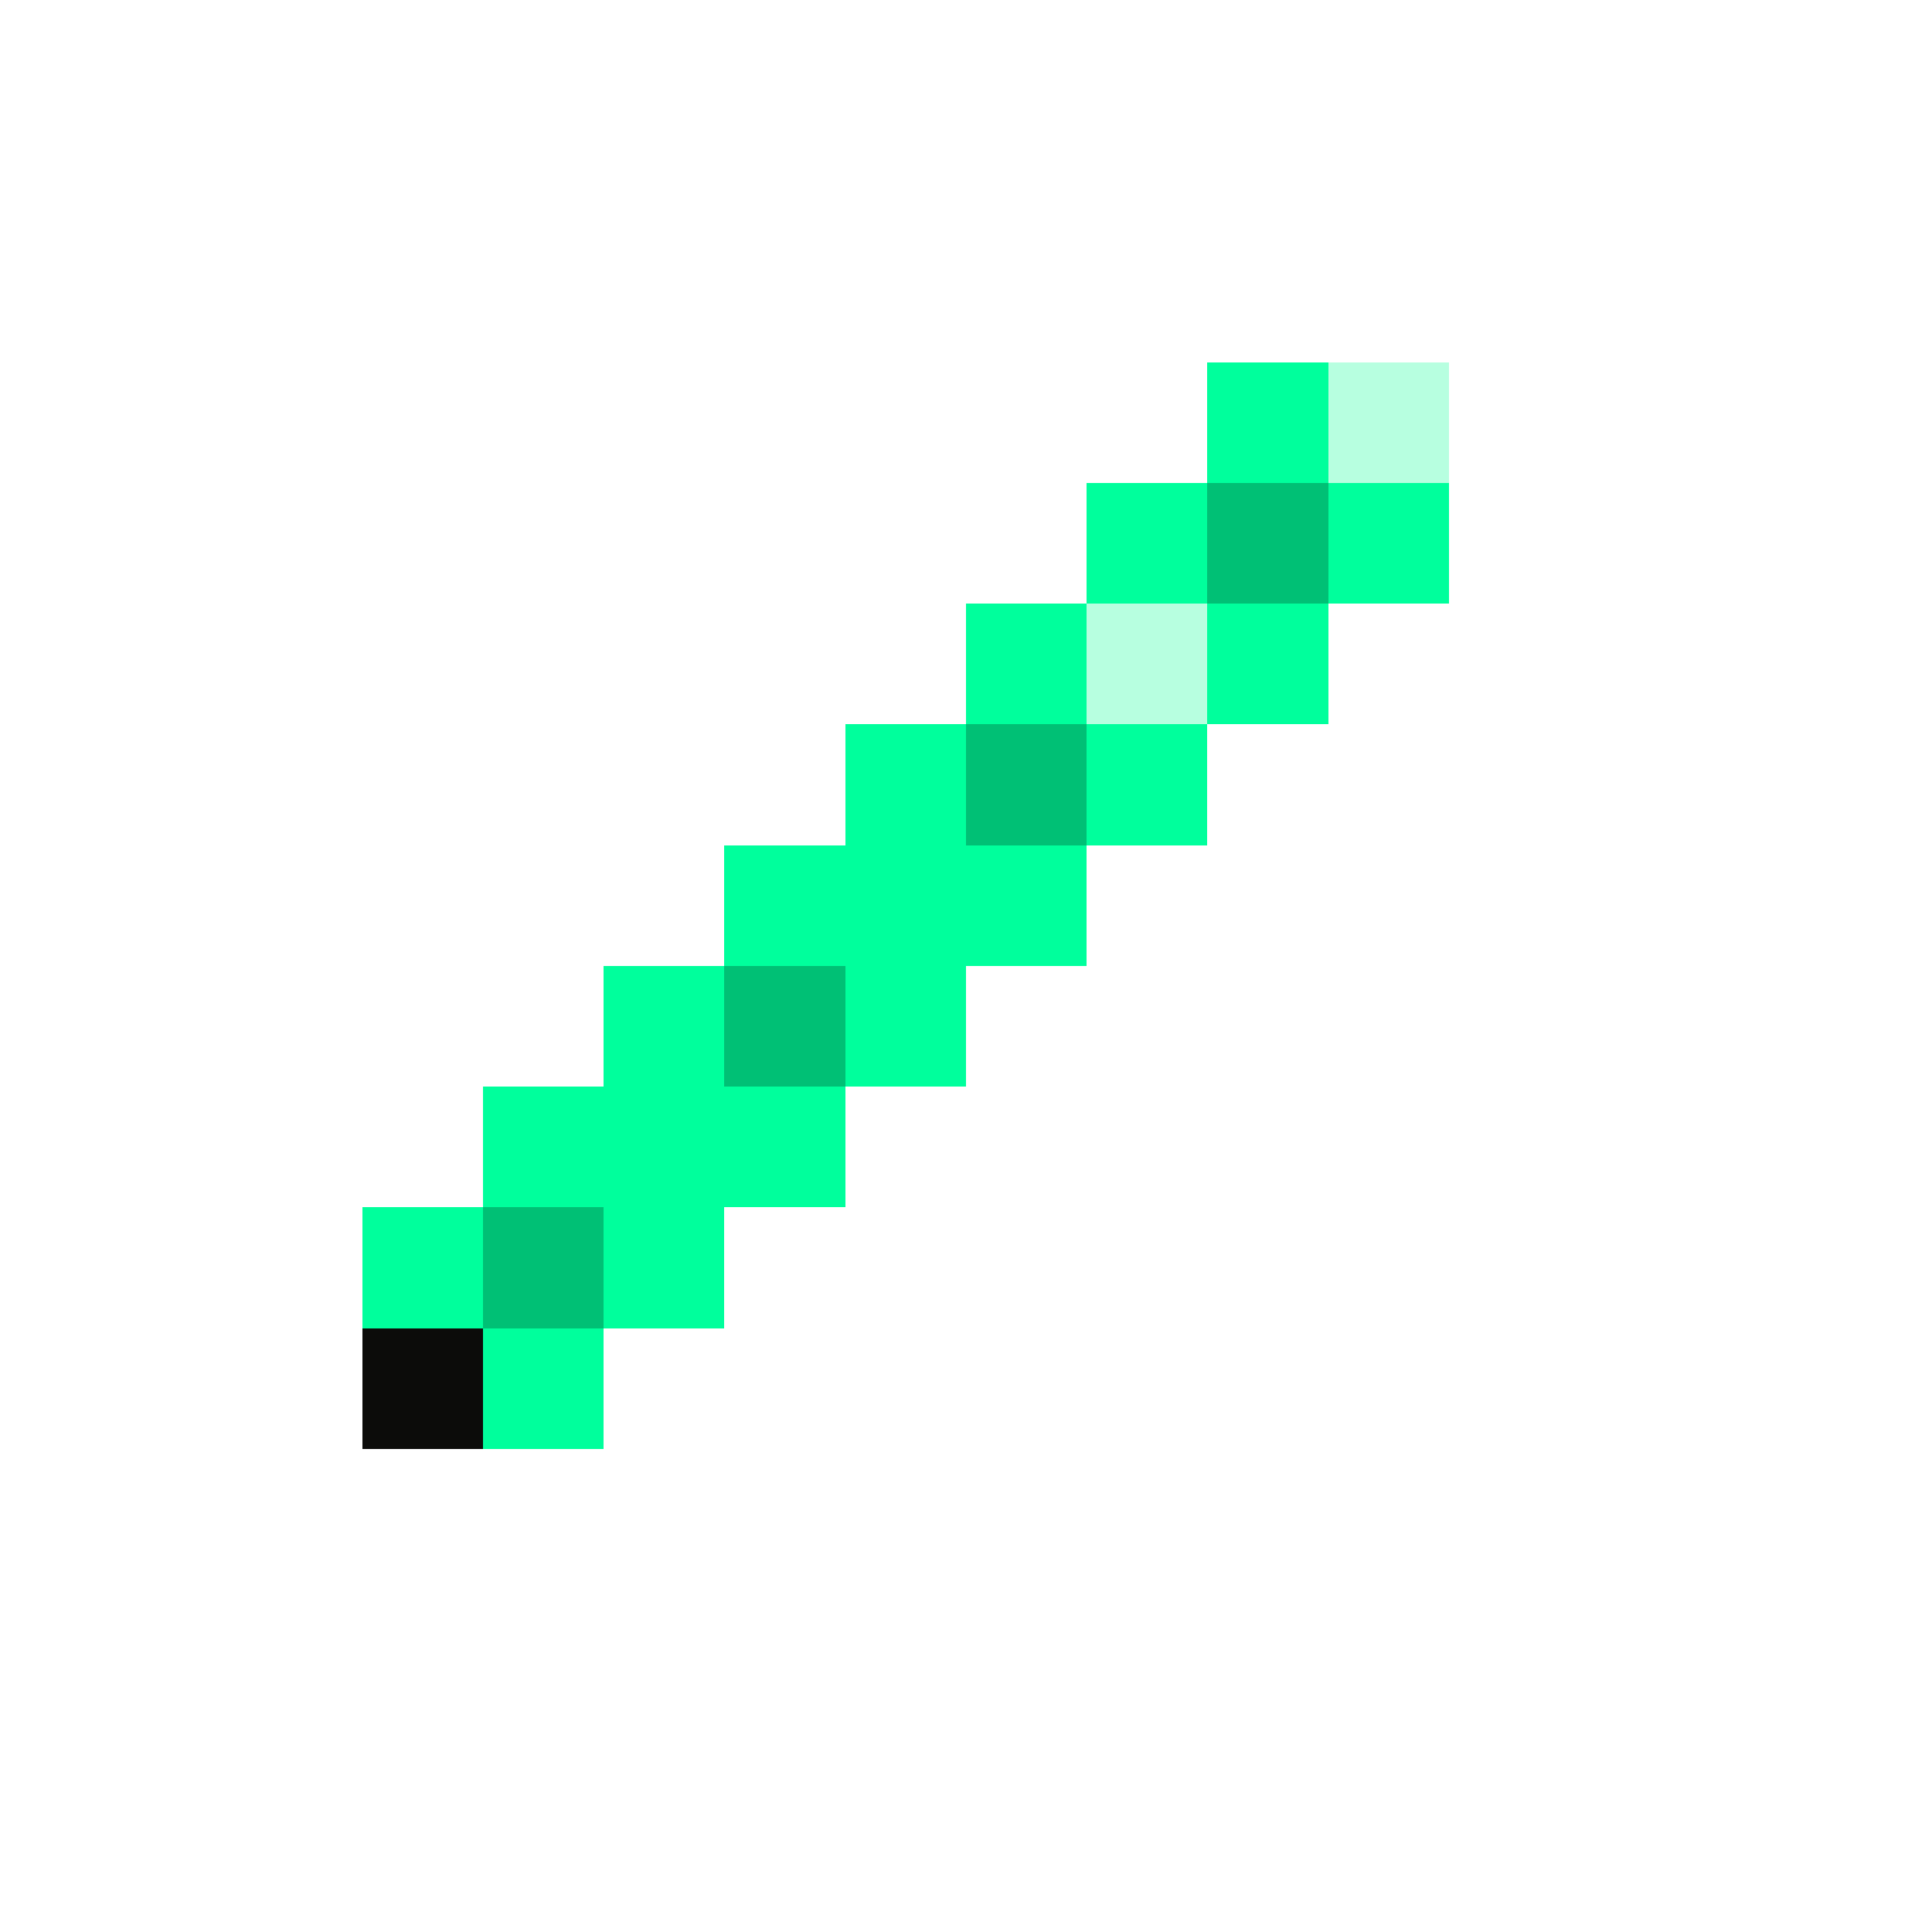
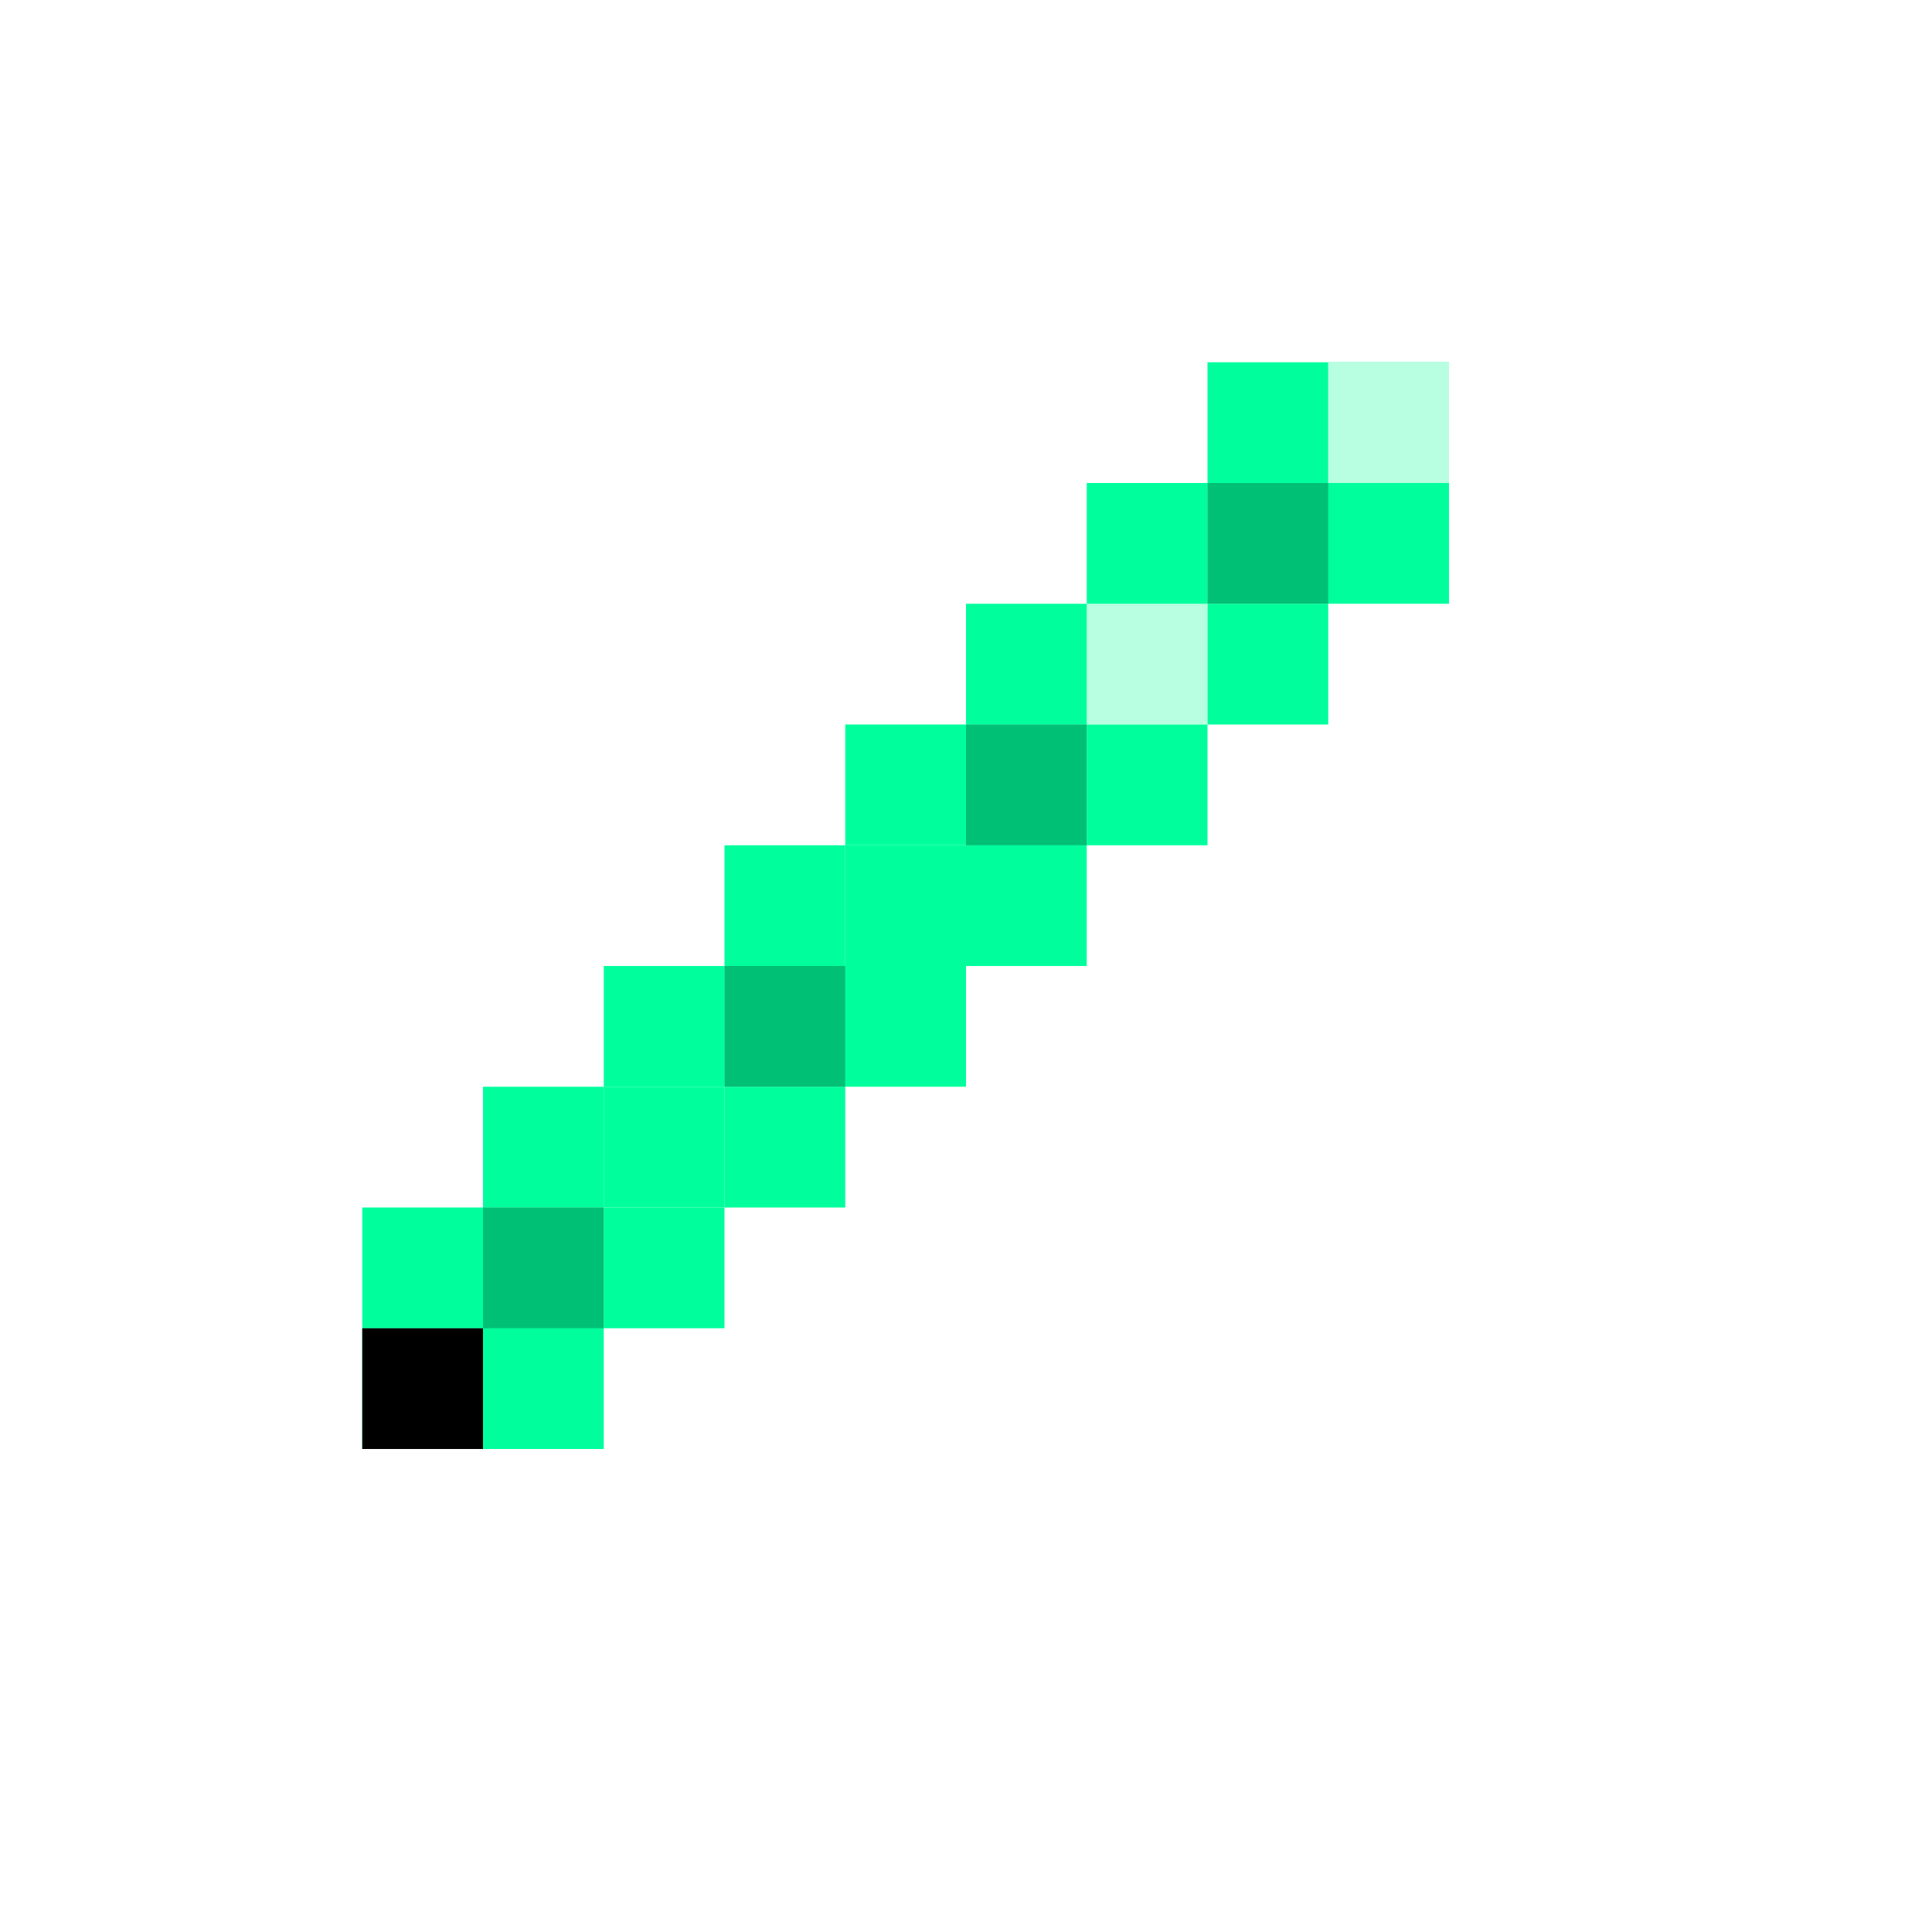
- <svg xmlns="http://www.w3.org/2000/svg" viewBox="0 0 64 64" shape-rendering="crispEdges" role="img" aria-label="Pixel-Gurke">
-   <rect x="40" y="12" width="4" height="4" fill="#00FF9C" />
-   <rect x="44" y="12" width="4" height="4" fill="#00FF9C" />
-   <rect x="36" y="16" width="4" height="4" fill="#00FF9C" />
-   <rect x="40" y="16" width="4" height="4" fill="#00FF9C" />
-   <rect x="44" y="16" width="4" height="4" fill="#00FF9C" />
-   <rect x="32" y="20" width="4" height="4" fill="#00FF9C" />
-   <rect x="36" y="20" width="4" height="4" fill="#00FF9C" />
-   <rect x="40" y="20" width="4" height="4" fill="#00FF9C" />
-   <rect x="28" y="24" width="4" height="4" fill="#00FF9C" />
-   <rect x="32" y="24" width="4" height="4" fill="#00FF9C" />
-   <rect x="36" y="24" width="4" height="4" fill="#00FF9C" />
-   <rect x="24" y="28" width="4" height="4" fill="#00FF9C" />
-   <rect x="28" y="28" width="4" height="4" fill="#00FF9C" />
-   <rect x="32" y="28" width="4" height="4" fill="#00FF9C" />
-   <rect x="20" y="32" width="4" height="4" fill="#00FF9C" />
-   <rect x="24" y="32" width="4" height="4" fill="#00FF9C" />
-   <rect x="28" y="32" width="4" height="4" fill="#00FF9C" />
-   <rect x="16" y="36" width="4" height="4" fill="#00FF9C" />
-   <rect x="20" y="36" width="4" height="4" fill="#00FF9C" />
-   <rect x="24" y="36" width="4" height="4" fill="#00FF9C" />
-   <rect x="12" y="40" width="4" height="4" fill="#00FF9C" />
-   <rect x="16" y="40" width="4" height="4" fill="#00FF9C" />
-   <rect x="20" y="40" width="4" height="4" fill="#00FF9C" />
-   <rect x="12" y="44" width="4" height="4" fill="#00FF9C" />
-   <rect x="16" y="44" width="4" height="4" fill="#00FF9C" />
-   <rect x="40" y="16" width="4" height="4" fill="#00C075" />
-   <rect x="32" y="24" width="4" height="4" fill="#00C075" />
-   <rect x="24" y="32" width="4" height="4" fill="#00C075" />
-   <rect x="16" y="40" width="4" height="4" fill="#00C075" />
-   <rect x="44" y="12" width="4" height="4" fill="#B7FFE0" />
-   <rect x="36" y="20" width="4" height="4" fill="#B7FFE0" />
-   <rect x="12" y="44" width="4" height="4" fill="#0C0C0A" />
+ <svg xmlns="http://www.w3.org/2000/svg" viewBox="0 0 64 64" fill="none" stroke="#000000" stroke-width="4.0" stroke-linecap="square" stroke-linejoin="miter" role="img" aria-label="Pixel-Gurke">
+   <rect x="40" y="12" width="4" height="4" fill="#00FF9C" stroke="none" />
+   <rect x="44" y="12" width="4" height="4" fill="#00FF9C" stroke="none" />
+   <rect x="36" y="16" width="4" height="4" fill="#00FF9C" stroke="none" />
+   <rect x="40" y="16" width="4" height="4" fill="#00FF9C" stroke="none" />
+   <rect x="44" y="16" width="4" height="4" fill="#00FF9C" stroke="none" />
+   <rect x="32" y="20" width="4" height="4" fill="#00FF9C" stroke="none" />
+   <rect x="36" y="20" width="4" height="4" fill="#00FF9C" stroke="none" />
+   <rect x="40" y="20" width="4" height="4" fill="#00FF9C" stroke="none" />
+   <rect x="28" y="24" width="4" height="4" fill="#00FF9C" stroke="none" />
+   <rect x="32" y="24" width="4" height="4" fill="#00FF9C" stroke="none" />
+   <rect x="36" y="24" width="4" height="4" fill="#00FF9C" stroke="none" />
+   <rect x="24" y="28" width="4" height="4" fill="#00FF9C" stroke="none" />
+   <rect x="28" y="28" width="4" height="4" fill="#00FF9C" stroke="none" />
+   <rect x="32" y="28" width="4" height="4" fill="#00FF9C" stroke="none" />
+   <rect x="20" y="32" width="4" height="4" fill="#00FF9C" stroke="none" />
+   <rect x="24" y="32" width="4" height="4" fill="#00FF9C" stroke="none" />
+   <rect x="28" y="32" width="4" height="4" fill="#00FF9C" stroke="none" />
+   <rect x="16" y="36" width="4" height="4" fill="#00FF9C" stroke="none" />
+   <rect x="20" y="36" width="4" height="4" fill="#00FF9C" stroke="none" />
+   <rect x="24" y="36" width="4" height="4" fill="#00FF9C" stroke="none" />
+   <rect x="12" y="40" width="4" height="4" fill="#00FF9C" stroke="none" />
+   <rect x="16" y="40" width="4" height="4" fill="#00FF9C" stroke="none" />
+   <rect x="20" y="40" width="4" height="4" fill="#00FF9C" stroke="none" />
+   <rect x="12" y="44" width="4" height="4" fill="#00FF9C" stroke="none" />
+   <rect x="16" y="44" width="4" height="4" fill="#00FF9C" stroke="none" />
+   <rect x="40" y="16" width="4" height="4" fill="#00C075" stroke="none" />
+   <rect x="32" y="24" width="4" height="4" fill="#00C075" stroke="none" />
+   <rect x="24" y="32" width="4" height="4" fill="#00C075" stroke="none" />
+   <rect x="16" y="40" width="4" height="4" fill="#00C075" stroke="none" />
+   <rect x="44" y="12" width="4" height="4" fill="#B7FFE0" stroke="none" />
+   <rect x="36" y="20" width="4" height="4" fill="#B7FFE0" stroke="none" />
+   <rect x="12" y="44" width="4" height="4" fill="#000000" stroke="none" />
</svg>
